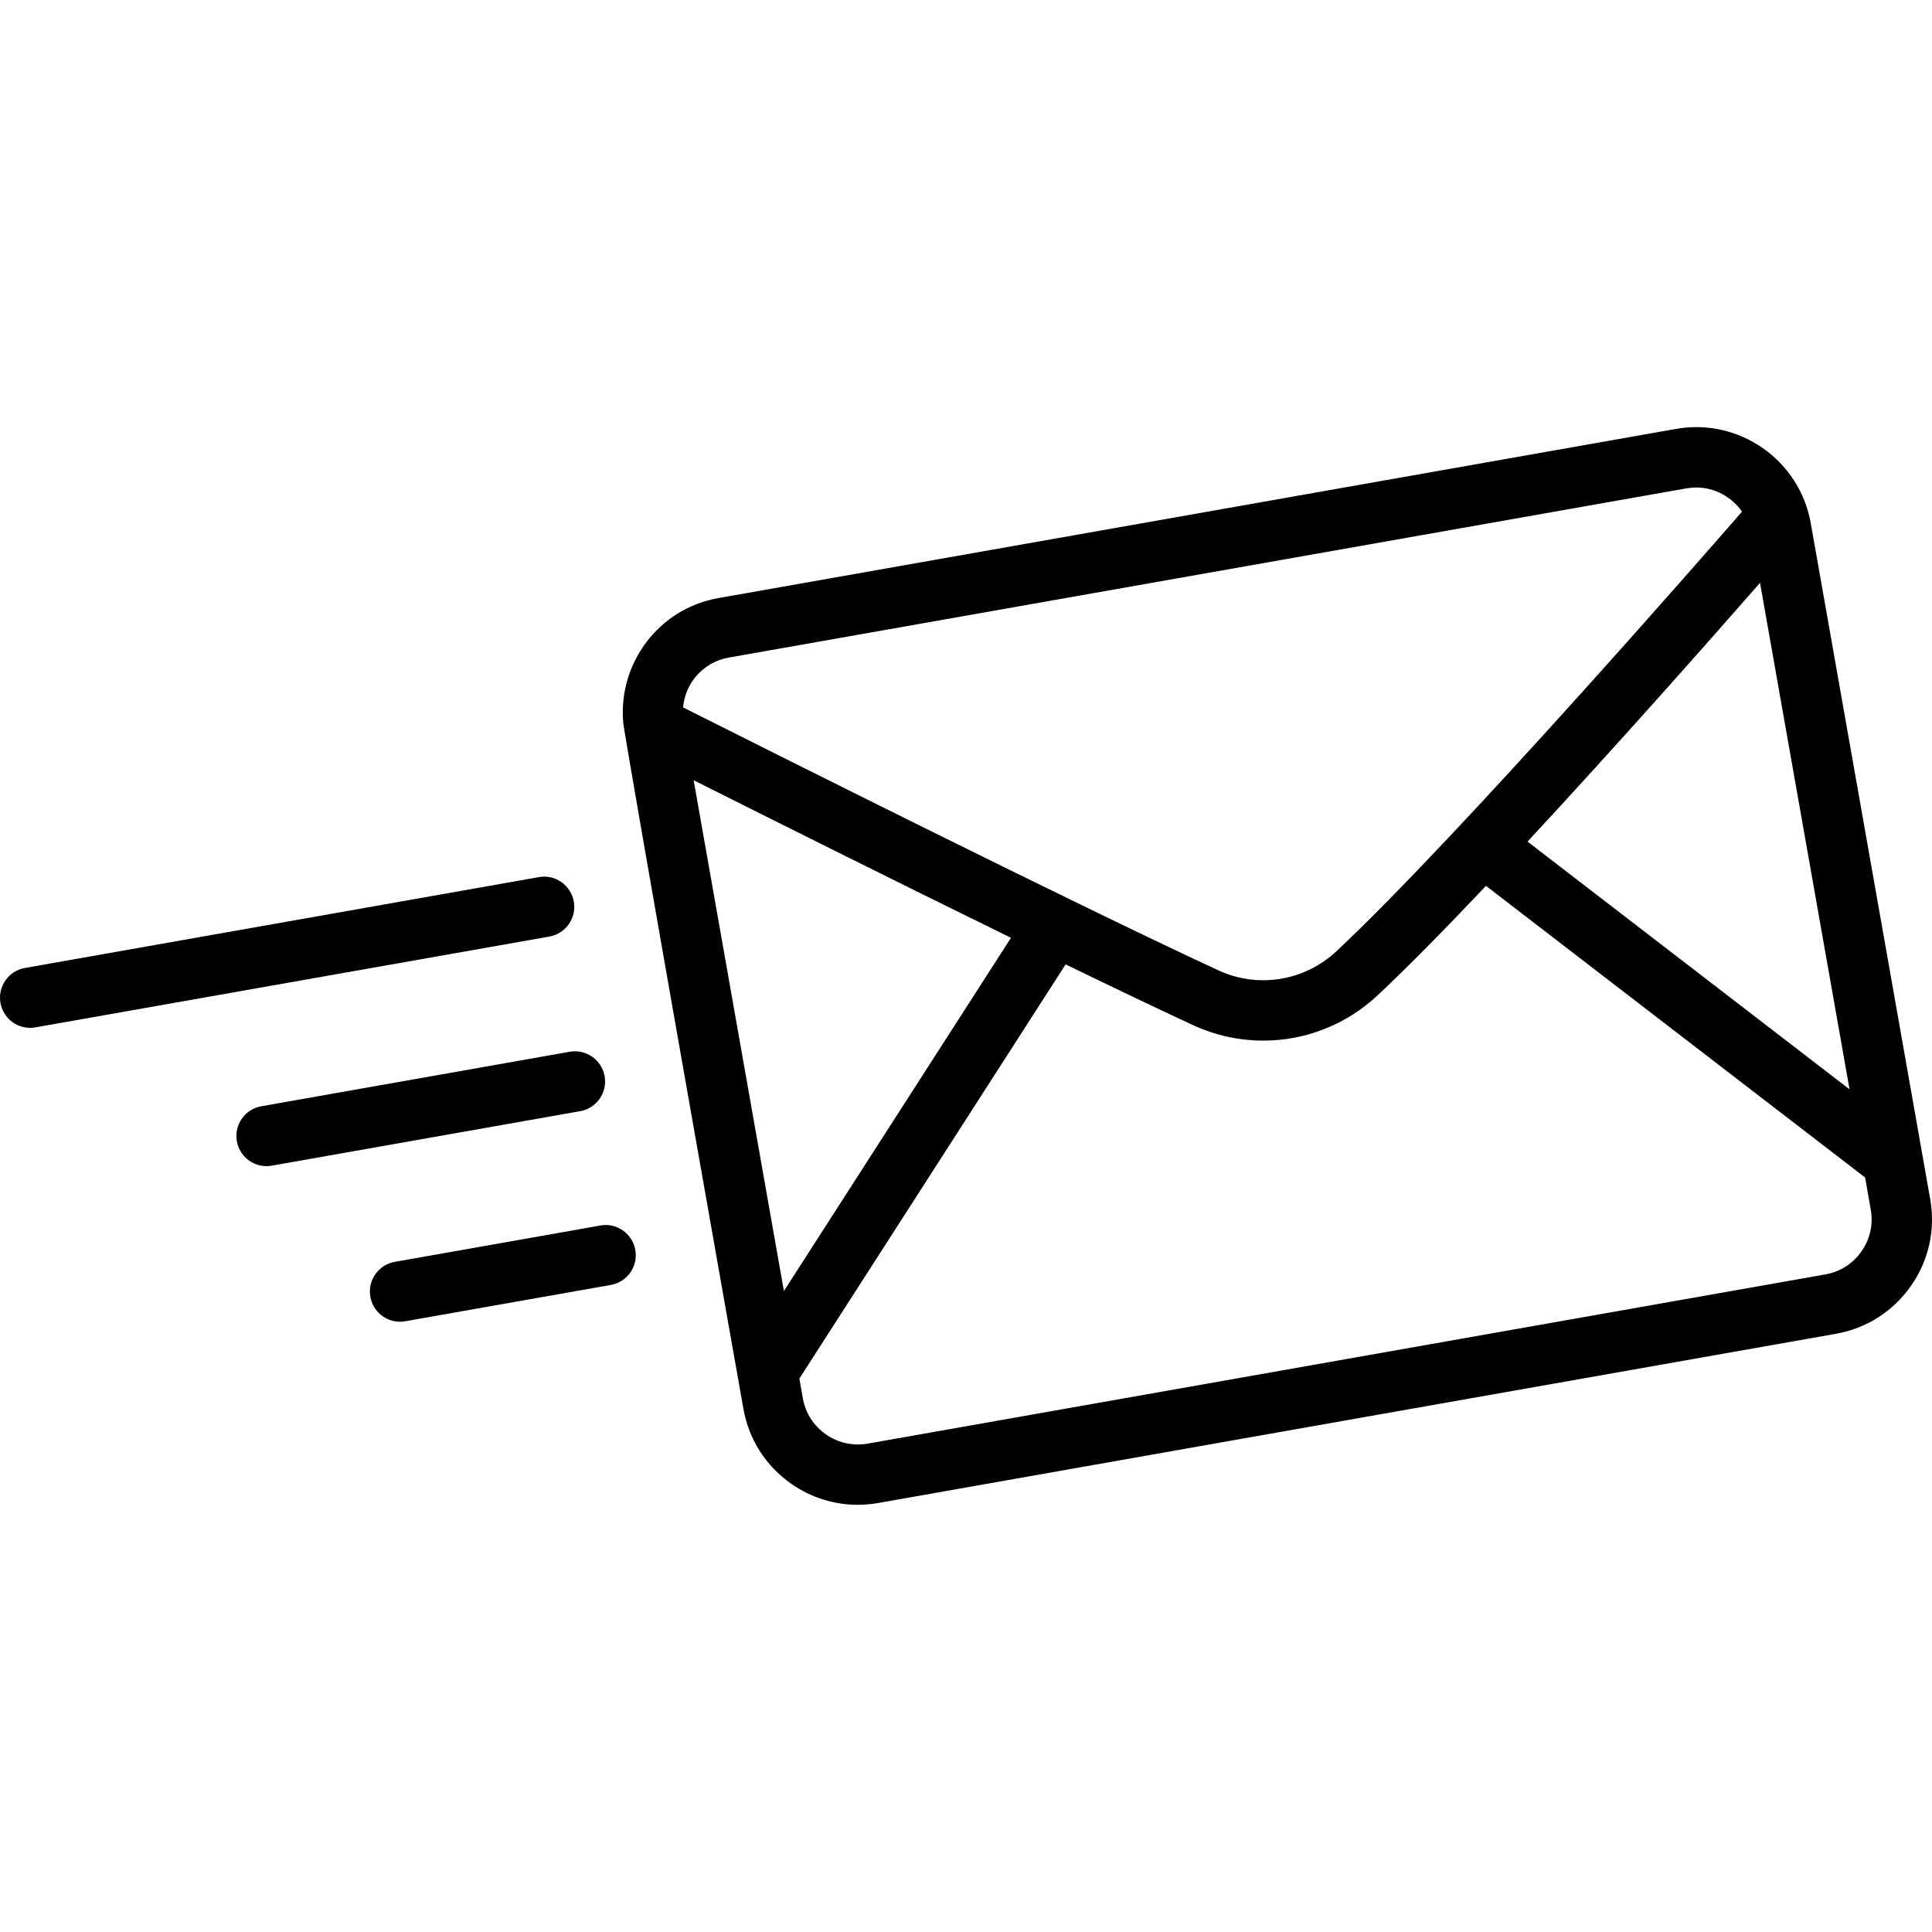
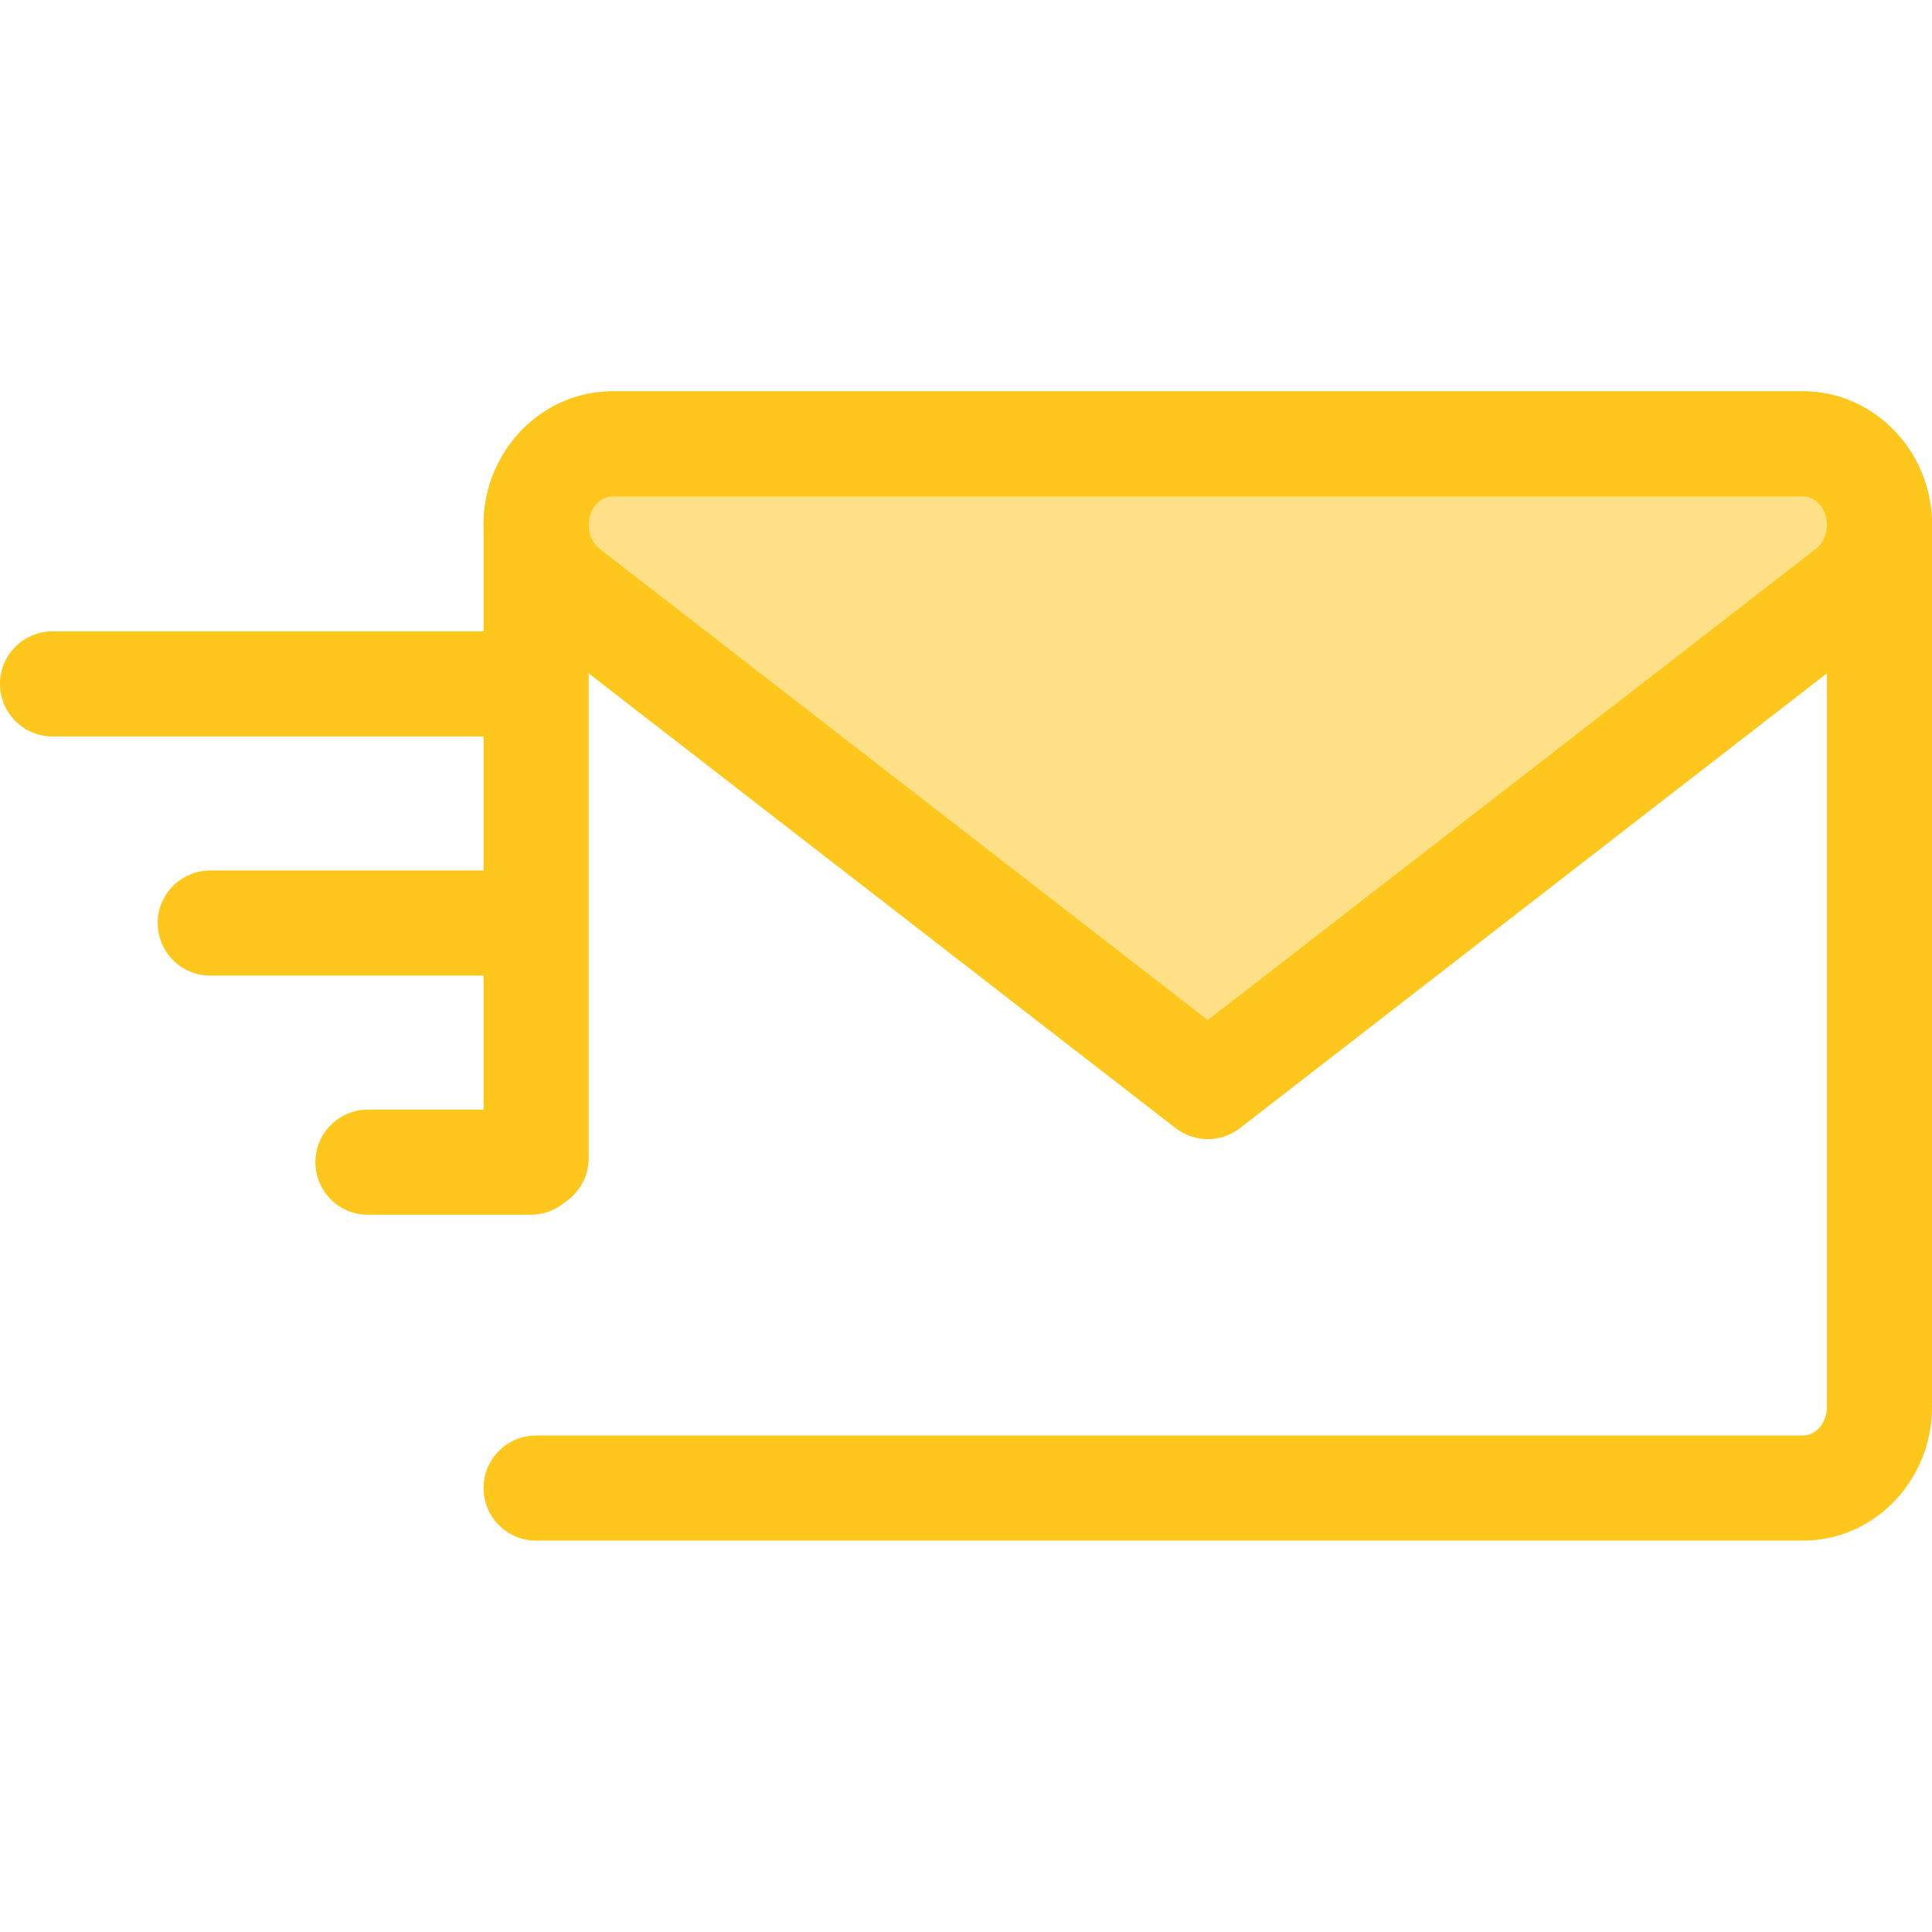
- <svg xmlns="http://www.w3.org/2000/svg" version="1.1" id="Layer_1" x="0px" y="0px" viewBox="0 0 64 64" enable-background="new 0 0 64 64" xml:space="preserve">
-   <g id="Mail-sent">
-     <path d="M63.94,39.721l-3.956-22.388c-0.369-2.093-2.37-3.495-4.465-3.125   l-31.726,5.605c-1.971,0.348-3.308,2.148-3.15,4.102   c-0.022,0.162,3.983,22.751,3.983,22.751c0.178,1.014,0.741,1.896,1.586,2.487   c0.655,0.458,1.418,0.696,2.201,0.696c0.225,0,0.452-0.02,0.678-0.06   l31.724-5.605c1.014-0.179,1.896-0.741,2.487-1.586   C63.893,41.757,64.119,40.735,63.94,39.721z M61.268,36.085l-10.667-8.206   c3.003-3.233,6.138-6.785,7.702-8.572L61.268,36.085z M24.143,21.783l31.725-5.606   c0.109-0.018,0.217-0.028,0.323-0.028c0.613,0,1.174,0.311,1.515,0.8   c-0.932,1.072-9.375,10.757-13.433,14.56c-1.062,0.993-2.603,1.243-3.918,0.632   c-4.79-2.213-15.22-7.446-17.727-8.707c0.03-0.315,0.133-0.62,0.32-0.887   C23.231,22.14,23.656,21.869,24.143,21.783z M22.978,25.847   c2.349,1.178,6.615,3.311,10.512,5.219L25.968,42.767L22.978,25.847z M61.664,41.453   c-0.284,0.406-0.708,0.677-1.195,0.763l-31.725,5.606   c-0.487,0.084-0.98-0.023-1.386-0.308c-0.405-0.283-0.677-0.708-0.763-1.195   l-0.115-0.652l8.82-13.72l0,0c1.602,0.777,3.069,1.479,4.215,2.009   c0.75,0.347,1.547,0.516,2.335,0.516c1.379,0,2.735-0.517,3.789-1.505   c1.005-0.941,2.255-2.215,3.586-3.622l12.558,9.66l0.188,1.063   C62.058,40.556,61.948,41.048,61.664,41.453z" />
-     <path d="M19.008,29.867c-0.096-0.544-0.616-0.911-1.158-0.811L0.826,32.065   c-0.544,0.096-0.907,0.614-0.811,1.158c0.085,0.485,0.507,0.826,0.983,0.826   c0.058,0,0.116-0.005,0.175-0.016l17.024-3.008   C18.741,30.93,19.105,30.411,19.008,29.867z" />
-     <path d="M20.029,35.652c-0.096-0.544-0.615-0.909-1.158-0.811L8.657,36.646   c-0.544,0.096-0.907,0.614-0.811,1.158c0.085,0.485,0.507,0.826,0.983,0.826   c0.058,0,0.116-0.005,0.175-0.016l10.214-1.805   C19.763,36.714,20.126,36.196,20.029,35.652z" />
-     <path d="M19.888,40.597L13.079,41.8c-0.544,0.096-0.907,0.614-0.811,1.158   c0.085,0.485,0.507,0.826,0.983,0.826c0.058,0,0.116-0.005,0.175-0.016   l6.809-1.203c0.544-0.096,0.907-0.614,0.811-1.158   C20.951,40.864,20.429,40.495,19.888,40.597z" />
+ <svg xmlns="http://www.w3.org/2000/svg" version="1.1" id="Layer_1" x="0px" y="0px" viewBox="0 0 511.999 511.999" style="enable-background:new 0 0 511.999 511.999;" xml:space="preserve">
+   <path style="fill:#FFC61B;" d="M477.832,408.28H142.075c-7.691,0-13.929-6.236-13.929-13.929c0-7.693,6.237-13.929,13.929-13.929  h335.757c3.481,0,6.311-3.385,6.311-7.545V139.121c0-4.16-2.83-7.545-6.311-7.545H162.315c-3.481,0-6.311,3.385-6.311,7.545v167.826  c0,7.693-6.237,13.929-13.929,13.929c-7.691,0-13.929-6.236-13.929-13.929V139.121c0-19.521,15.328-35.402,34.168-35.402H477.83  c18.84,0,34.168,15.881,34.168,35.402v233.755C512,392.398,496.672,408.28,477.832,408.28z" />
+   <path style="fill:#FEE187;" d="M142.075,139.121L142.075,139.121c0,6.854,3.085,13.298,8.303,17.341l169.697,131.493  l169.697-131.493c5.218-4.043,8.303-10.485,8.303-17.341l0,0c0-11.86-9.062-21.474-20.24-21.474h-315.52  C151.137,117.648,142.075,127.262,142.075,139.121z" />
+   <g>
+     <path style="fill:#FFC61B;" d="M320.073,301.884c-3.01,0-6.02-0.974-8.531-2.918L141.845,167.473   c-8.577-6.647-13.699-17.245-13.699-28.35c0-19.521,15.328-35.402,34.168-35.402H477.83c18.84,0,34.168,15.881,34.168,35.402   c0,11.105-5.122,21.704-13.7,28.35L328.604,298.966C326.093,300.912,323.083,301.884,320.073,301.884z M162.315,131.576   c-3.479,0-6.311,3.385-6.311,7.545c0,2.555,1.085,4.921,2.904,6.331l161.165,124.883l161.164-124.883   c1.819-1.41,2.905-3.776,2.905-6.331c0-4.16-2.832-7.545-6.311-7.545H162.315L162.315,131.576z" />
+     <path style="fill:#FFC61B;" d="M140.681,195.17H13.929C6.237,195.17,0,188.934,0,181.242s6.237-13.929,13.929-13.929h126.752   c7.691,0,13.929,6.236,13.929,13.929S148.372,195.17,140.681,195.17z" />
+     <path style="fill:#FFC61B;" d="M140.681,258.545H55.719c-7.691,0-13.929-6.236-13.929-13.929s6.237-13.929,13.929-13.929h84.962   c7.691,0,13.929,6.236,13.929,13.929S148.372,258.545,140.681,258.545z" />
+     <path style="fill:#FFC61B;" d="M140.681,321.921H97.509c-7.691,0-13.929-6.236-13.929-13.929s6.237-13.929,13.929-13.929h43.172   c7.691,0,13.929,6.236,13.929,13.929S148.372,321.921,140.681,321.921z" />
  </g>
  <g>
</g>
  <g>
</g>
  <g>
</g>
  <g>
</g>
  <g>
</g>
  <g>
</g>
  <g>
</g>
  <g>
</g>
  <g>
</g>
  <g>
</g>
  <g>
</g>
  <g>
</g>
  <g>
</g>
  <g>
</g>
  <g>
</g>
</svg>
